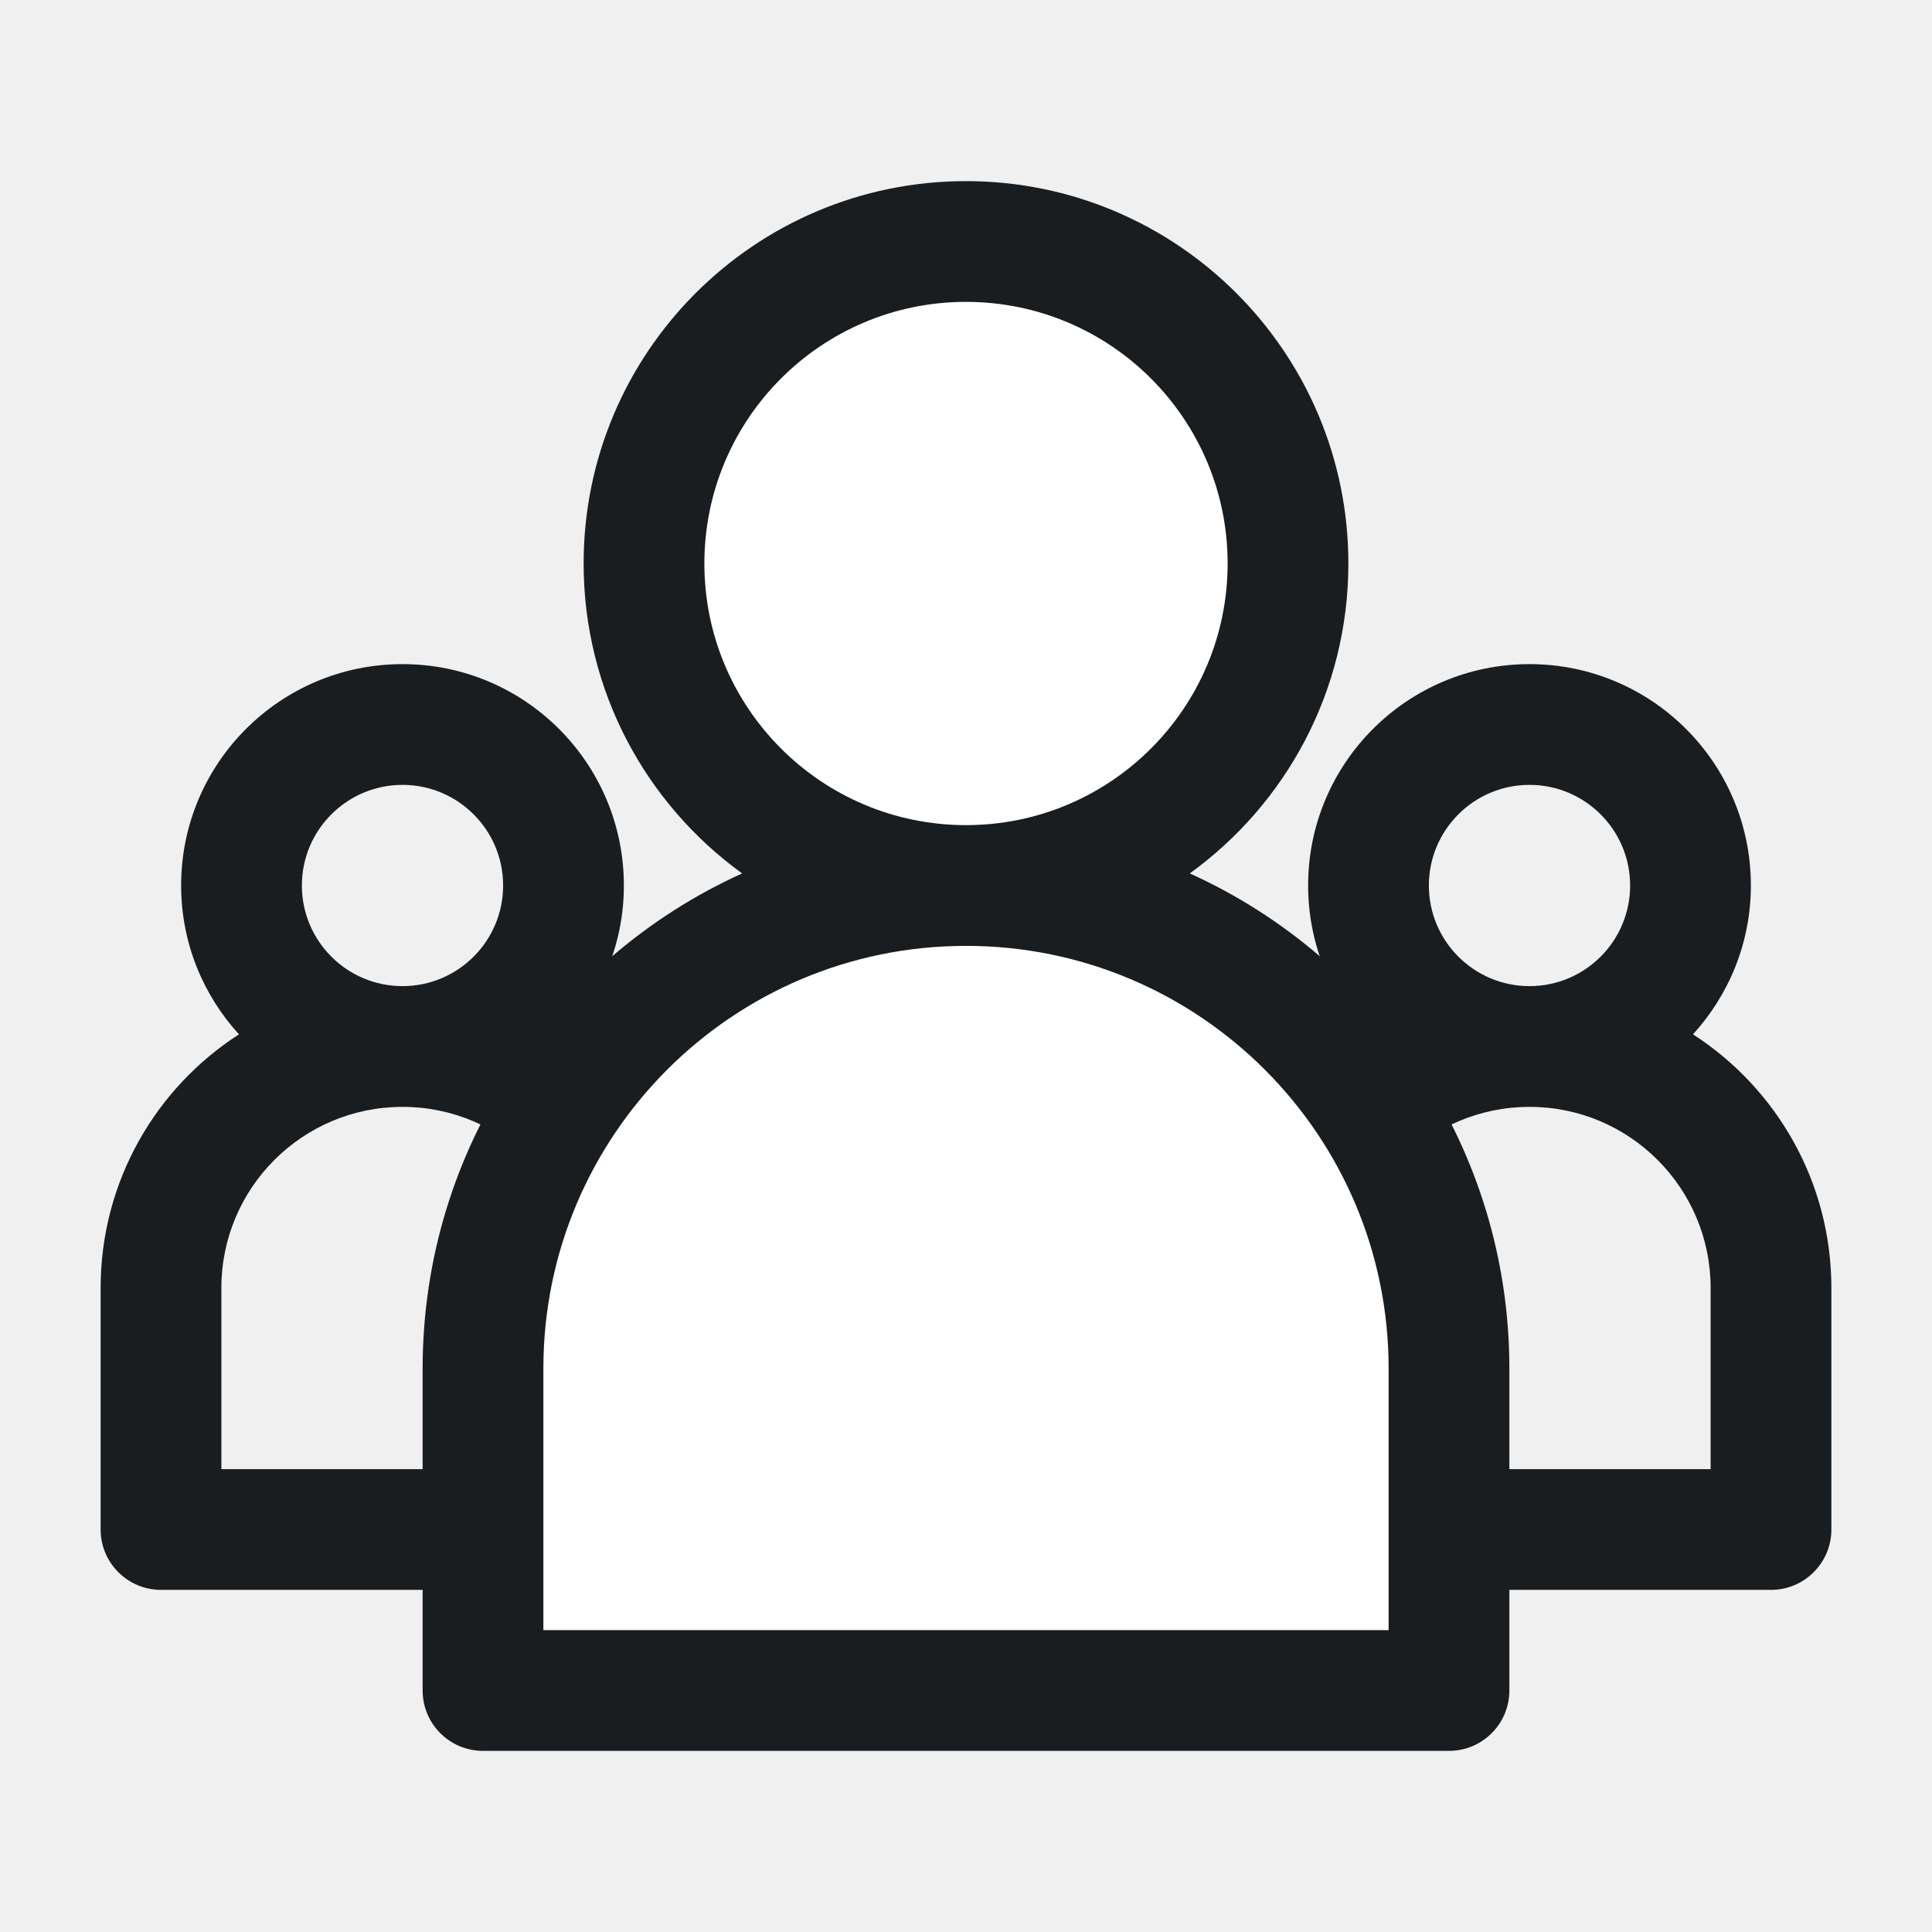
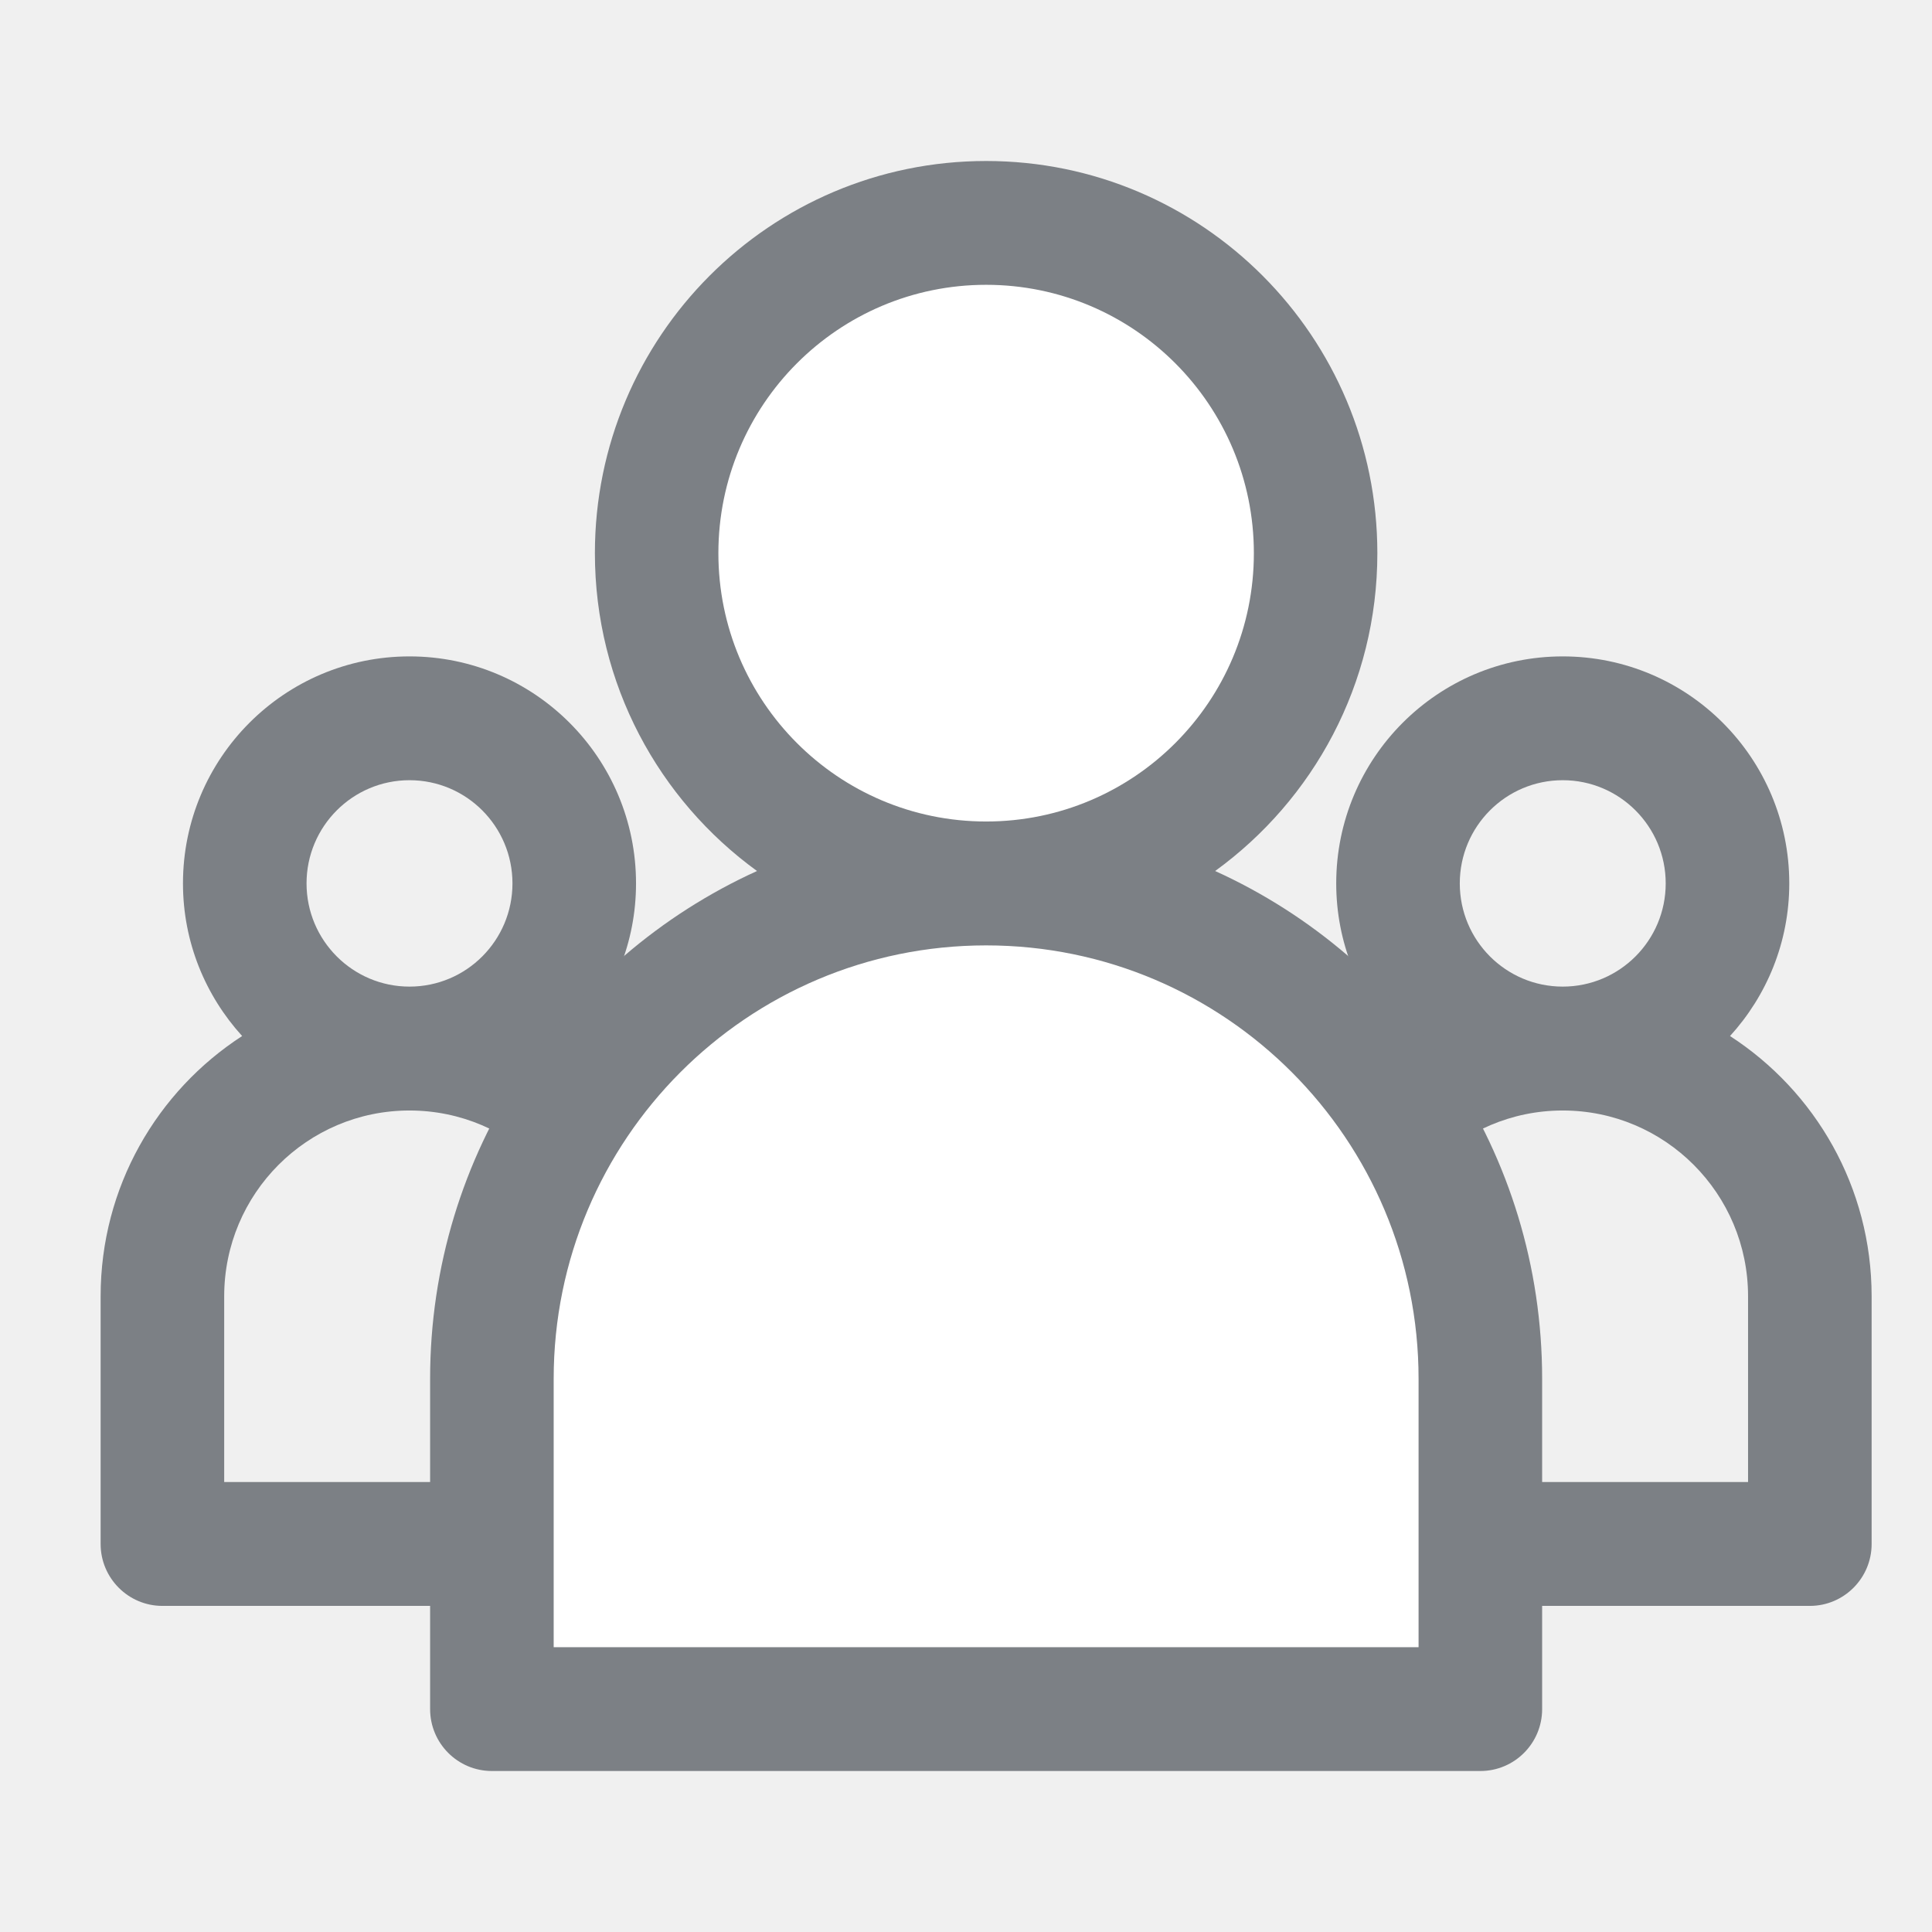
<svg xmlns="http://www.w3.org/2000/svg" width="24" height="24" viewBox="0 0 24 24" fill="none">
-   <path d="M7.25 16C7.25 14.757 6.243 13.75 5 13.75C3.757 13.75 2.75 14.757 2.75 16V18.25H7.25V16ZM21.25 16C21.25 14.757 20.243 13.75 19 13.75C17.757 13.75 16.75 14.757 16.75 16V18.25H21.25V16ZM6.25 11C6.25 10.31 5.69 9.75 5 9.75C4.31 9.75 3.75 10.31 3.75 11C3.75 11.69 4.31 12.25 5 12.25C5.69 12.25 6.25 11.69 6.25 11ZM20.25 11C20.25 10.31 19.69 9.75 19 9.75C18.31 9.75 17.75 10.31 17.75 11C17.75 11.69 18.31 12.25 19 12.25C19.69 12.25 20.25 11.69 20.25 11ZM7.75 11C7.75 11.713 7.476 12.36 7.031 12.849C8.065 13.516 8.75 14.678 8.75 16V19C8.75 19.414 8.414 19.75 8 19.75H2C1.586 19.75 1.25 19.414 1.25 19V16C1.25 14.678 1.934 13.516 2.968 12.849C2.523 12.36 2.25 11.713 2.25 11C2.25 9.481 3.481 8.25 5 8.25C6.519 8.25 7.75 9.481 7.75 11ZM21.75 11C21.75 11.713 21.476 12.36 21.031 12.849C22.065 13.516 22.75 14.678 22.75 16V19C22.75 19.414 22.414 19.75 22 19.75H16C15.586 19.75 15.25 19.414 15.25 19V16C15.25 14.678 15.934 13.516 16.968 12.849C16.523 12.36 16.25 11.713 16.25 11C16.25 9.481 17.481 8.25 19 8.25C20.519 8.25 21.75 9.481 21.75 11Z" fill="#1A1D20" />
-   <path d="M6 17C6 13.686 8.686 11 12 11C15.314 11 18 13.686 18 17V21H6V17Z" fill="white" />
-   <path d="M16 7C16 9.209 14.209 11 12 11C9.791 11 8 9.209 8 7C8 4.791 9.791 3 12 3C14.209 3 16 4.791 16 7Z" fill="white" />
-   <path d="M17.25 17C17.25 14.101 14.899 11.75 12 11.75C9.101 11.75 6.75 14.101 6.75 17V20.25H17.25V17ZM15.25 7C15.25 5.205 13.795 3.75 12 3.75C10.205 3.75 8.75 5.205 8.75 7C8.75 8.795 10.205 10.25 12 10.25C13.795 10.25 15.25 8.795 15.25 7ZM16.75 7C16.75 8.585 15.973 9.987 14.78 10.85C17.121 11.909 18.75 14.264 18.75 17V21C18.75 21.414 18.414 21.75 18 21.75H6C5.586 21.75 5.25 21.414 5.25 21V17C5.25 14.264 6.879 11.909 9.219 10.85C8.026 9.987 7.25 8.584 7.25 7C7.25 4.377 9.377 2.25 12 2.25C14.623 2.25 16.75 4.377 16.75 7Z" fill="#1A1D20" />
+   <path d="M7.39 16.103C7.39 14.828 6.359 13.795 5.087 13.795C3.816 13.795 2.785 14.828 2.785 16.103V18.41H7.39V16.103ZM21.715 16.103C21.715 14.828 20.684 13.795 19.413 13.795C18.141 13.795 17.11 14.828 17.11 16.103V18.41H21.715V16.103ZM6.366 10.974C6.366 10.266 5.794 9.692 5.087 9.692C4.381 9.692 3.808 10.266 3.808 10.974C3.808 11.682 4.381 12.256 5.087 12.256C5.794 12.256 6.366 11.682 6.366 10.974ZM20.692 10.974C20.692 10.266 20.119 9.692 19.413 9.692C18.706 9.692 18.134 10.266 18.134 10.974C18.134 11.682 18.706 12.256 19.413 12.256C20.119 12.256 20.692 11.682 20.692 10.974ZM7.901 10.974C7.901 11.706 7.621 12.369 7.166 12.87C8.224 13.555 8.924 14.746 8.924 16.103V19.18C8.924 19.604 8.581 19.949 8.157 19.949H2.017C1.594 19.949 1.25 19.604 1.25 19.18V16.103C1.25 14.747 1.95 13.555 3.008 12.87C2.553 12.369 2.273 11.705 2.273 10.974C2.273 9.417 3.533 8.154 5.087 8.154C6.641 8.154 7.901 9.417 7.901 10.974ZM22.227 10.974C22.227 11.706 21.947 12.369 21.491 12.87C22.549 13.555 23.25 14.746 23.25 16.103V19.18C23.25 19.604 22.906 19.949 22.483 19.949H16.343C15.919 19.949 15.576 19.604 15.576 19.18V16.103C15.576 14.747 16.276 13.555 17.333 12.87C16.878 12.369 16.599 11.705 16.599 10.974C16.599 9.417 17.859 8.154 19.413 8.154C20.967 8.154 22.227 9.417 22.227 10.974Z" fill="#7C8085" />
+   <path d="M6.11 17.128C6.11 13.729 8.859 10.974 12.25 10.974C15.641 10.974 18.39 13.729 18.39 17.128V21.231H6.11V17.128Z" fill="white" />
+   <path d="M16.343 6.872C16.343 9.138 14.511 10.974 12.25 10.974C9.989 10.974 8.157 9.138 8.157 6.872C8.157 4.606 9.989 2.769 12.25 2.769C14.511 2.769 16.343 4.606 16.343 6.872Z" fill="white" />
+   <path d="M17.622 17.128C17.622 14.154 15.217 11.744 12.25 11.744C9.283 11.744 6.878 14.154 6.878 17.128V20.462H17.622V17.128ZM15.576 6.872C15.576 5.031 14.087 3.538 12.25 3.538C10.413 3.538 8.924 5.031 8.924 6.872C8.924 8.713 10.413 10.205 12.25 10.205C14.087 10.205 15.576 8.713 15.576 6.872ZM17.11 6.872C17.11 8.497 16.315 9.935 15.095 10.82C17.49 11.907 19.157 14.322 19.157 17.128V21.231C19.157 21.656 18.813 22 18.39 22H6.11C5.687 22 5.343 21.656 5.343 21.231V17.128C5.343 14.322 7.01 11.907 9.404 10.82C8.184 9.935 7.39 8.497 7.39 6.872C7.39 4.181 9.566 2 12.25 2C14.934 2 17.11 4.181 17.11 6.872Z" fill="#7C8085" />
</svg>
